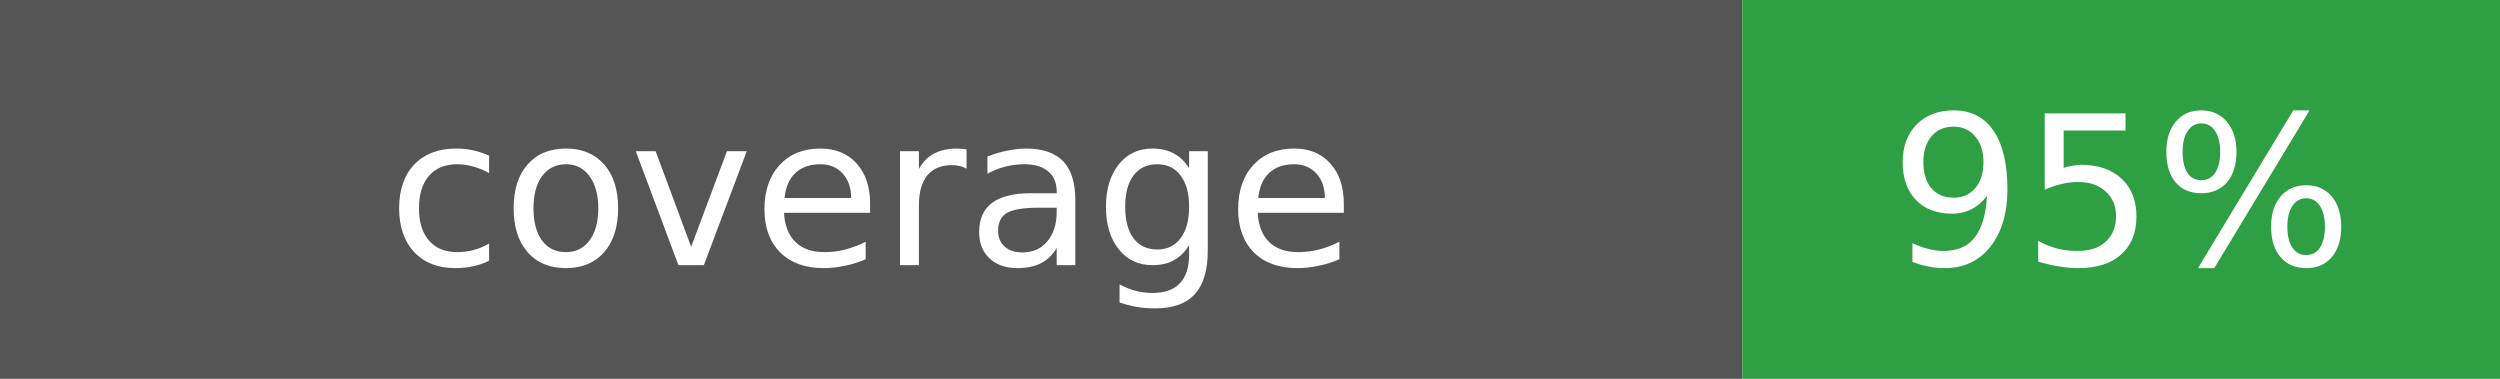
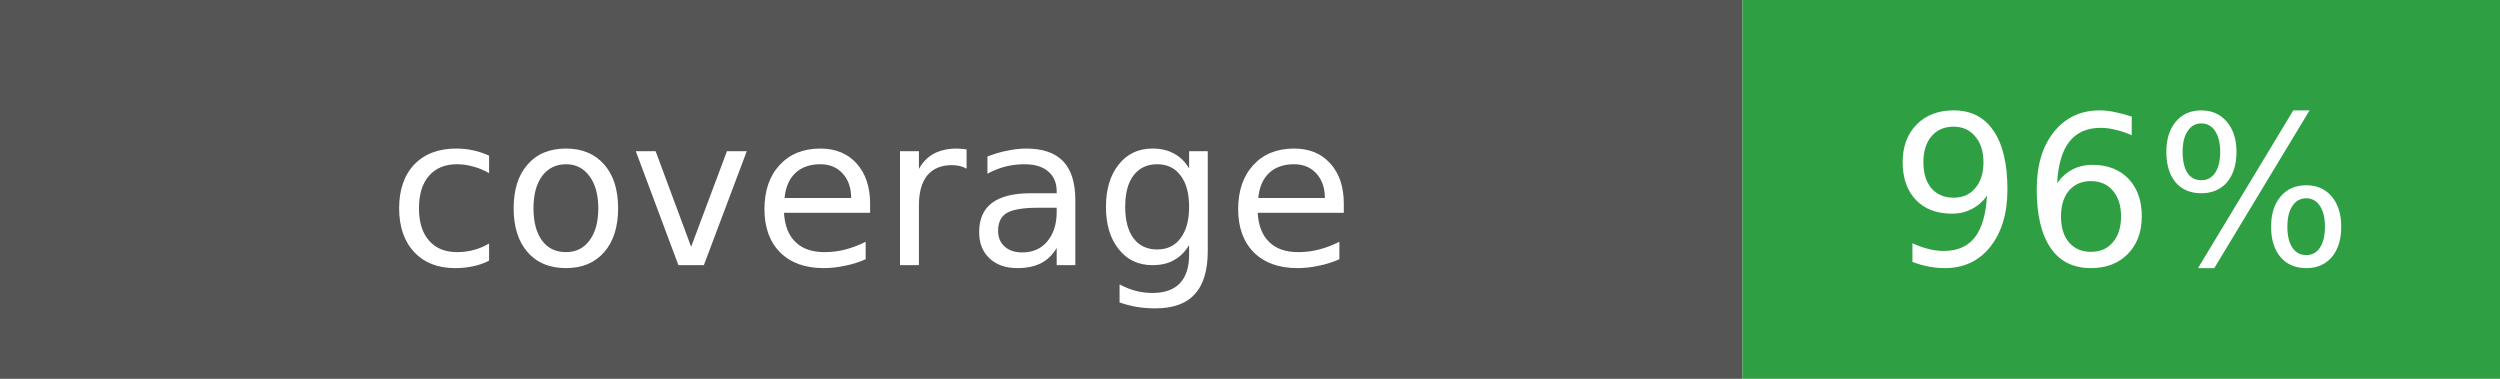
- <svg xmlns="http://www.w3.org/2000/svg" width="132" height="20" viewBox="0 0 132 20" role="img" aria-label="coverage: 95%">
+ <svg xmlns="http://www.w3.org/2000/svg" width="132" height="20" viewBox="0 0 132 20" role="img" aria-label="coverage: 96%">
  <rect width="92" height="20" fill="#555555" />
  <rect x="92" width="40" height="20" fill="#2ea043" />
  <g fill="#ffffff" text-anchor="middle" font-family="DejaVu Sans, Verdana, sans-serif" font-size="11">
    <text x="46" y="14">coverage</text>
-     <text x="112" y="14">95%</text>
+     <text x="112" y="14">96%</text>
  </g>
</svg>
